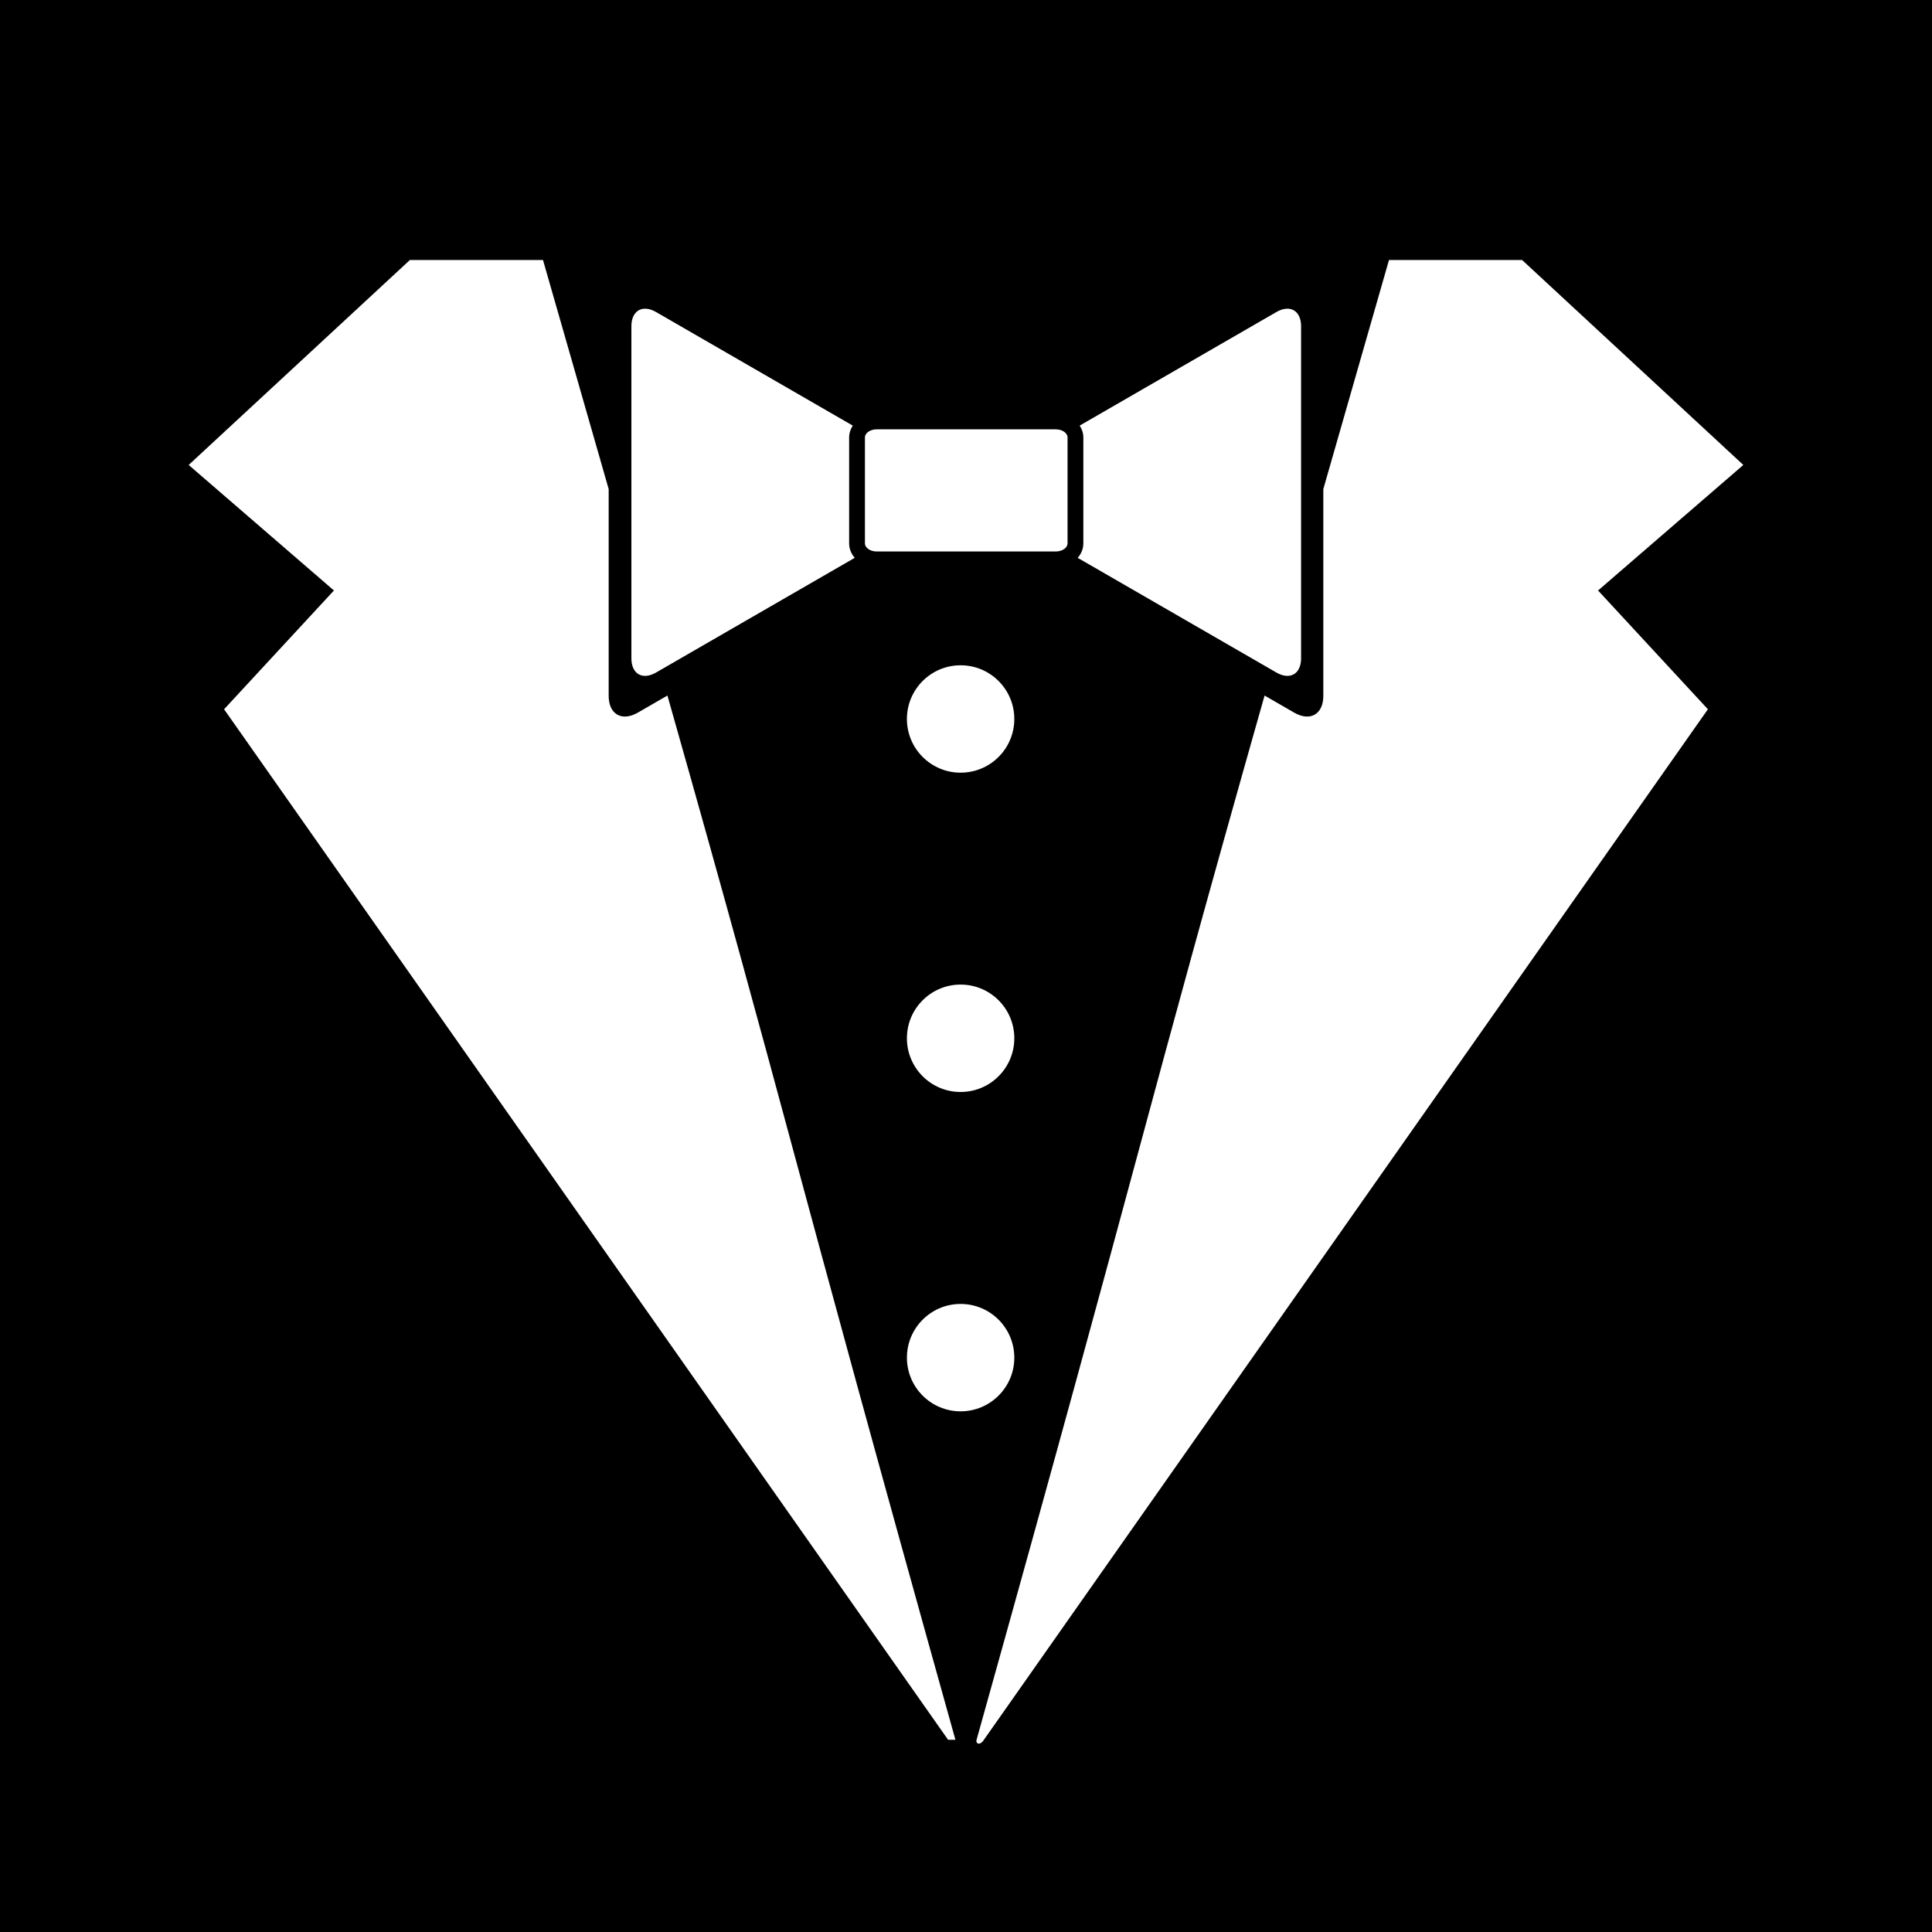
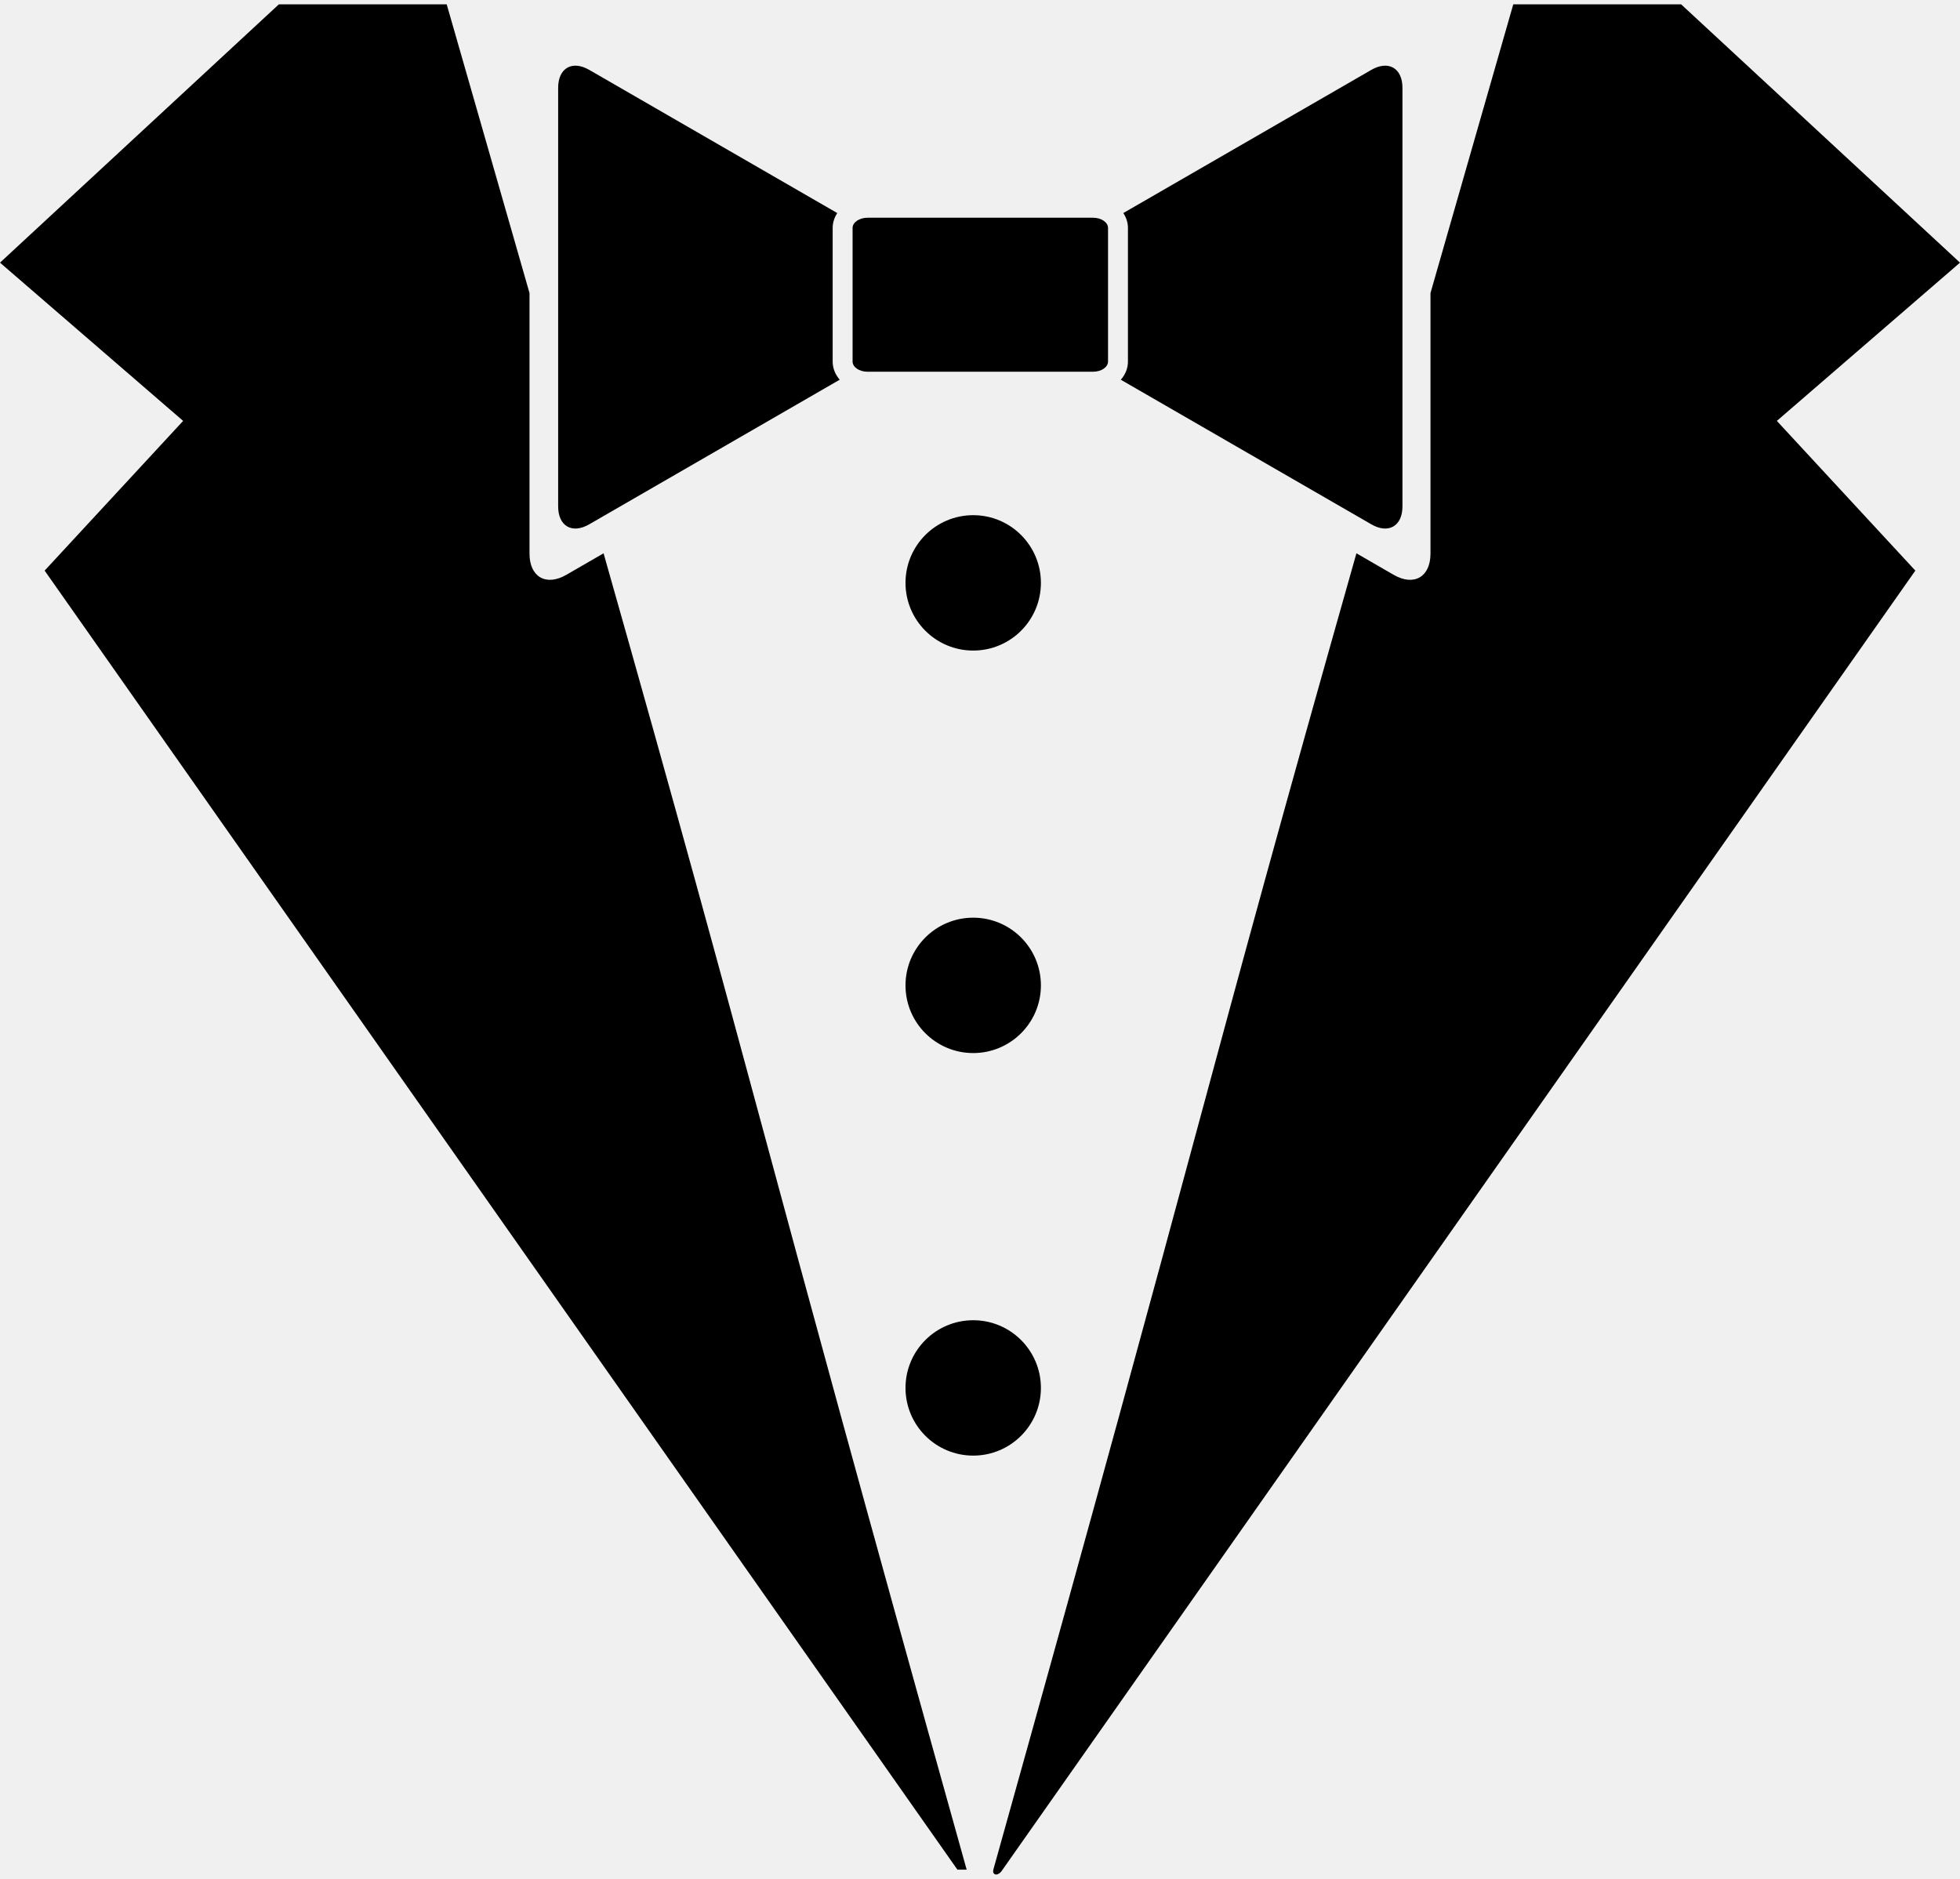
- <svg xmlns="http://www.w3.org/2000/svg" width="512" height="512">
-   <path d="M0 0h512v512H0z" />
-   <path fill="#FFF" d="M258.805 461.054c45.057-161.12 43.75-161.848 76.32-276.73l7.832 4.523c4.255 2.458 7.738.448 7.738-4.455v-54.786c8.643-30.27 15.416-53.66 17.4-60.693h35.286L462 123.217l-38.498 33.27 29.11 31.473-191.86 273.094c-.938 1.542-2.244 1.19-1.947 0z" />
-   <path d="M279.766 113.776c1.732 0 3.147.958 3.147 2.147V144c0 1.186-1.415 2.15-3.147 2.15H232.37c-1.742 0-3.153-.96-3.153-2.15v-28.077c0-1.185 1.41-2.147 3.153-2.147h47.396m58.499-31.088l-52.14 30.1c.605.92.973 1.98.973 3.136v28.078c0 1.457-.564 2.77-1.496 3.83l52.663 30.402c3.59 2.073 6.535.377 6.535-3.764V86.456c0-4.145-2.944-5.836-6.535-3.768zM225.03 144v-28.077c0-1.15.368-2.21.966-3.13l-52.14-30.105c-3.588-2.068-6.53-.376-6.53 3.768v88.013c0 4.14 2.938 5.84 6.53 3.763l52.66-30.405c-.926-1.06-1.487-2.37-1.487-3.827z" fill="#FFF" />
-   <path fill="#FFF" d="M251.248 461.054h1.947c-45.05-161.12-43.753-161.848-76.32-276.73l-7.833 4.523c-4.253 2.458-7.737.448-7.737-4.455v-54.786c-8.646-30.27-15.416-53.66-17.405-60.693h-35.283L50 123.217l38.494 33.27-29.11 31.473 191.864 273.094z" />
-   <circle fill="#FFF" cx="254.572" cy="190.538" r="14.231" />
-   <circle fill="#FFF" cx="254.572" cy="275.156" r="14.231" />
-   <circle fill="#FFF" cx="254.572" cy="359.785" r="14.23" />
+ <svg xmlns="http://www.w3.org/2000/svg" width="412" height="395">
+   <g fill-rule="evenodd">
+     <path d="M208.805 393.054c45.057-161.12 43.75-161.848 76.32-276.73l7.832 4.523c4.255 2.458 7.738.448 7.738-4.455V61.606c8.643-30.27 15.416-53.66 17.4-60.693h35.287L412 55.217l-38.498 33.27 29.11 31.473-191.86 273.094c-.938 1.542-2.244 1.19-1.947 0zm20.96-347.278c1.733 0 3.148.958 3.148 2.147V76c0 1.186-1.415 2.15-3.147 2.15H182.37c-1.742 0-3.153-.96-3.153-2.15V47.923c0-1.185 1.41-2.147 3.153-2.147h47.396z" />
+     <path d="M288.265 14.688l-52.14 30.1c.605.92.973 1.98.973 3.136v28.078c0 1.457-.565 2.77-1.496 3.83l52.663 30.402c3.59 2.073 6.535.377 6.535-3.764V18.456c0-4.145-2.944-5.836-6.535-3.768zM175.03 76V47.923c0-1.15.368-2.21.966-3.13l-52.14-30.105c-3.588-2.068-6.53-.376-6.53 3.768v88.013c0 4.14 2.938 5.84 6.53 3.76l52.66-30.405c-.926-1.06-1.487-2.37-1.487-3.827z" />
+     <path d="M201.248 393.054h1.947c-45.05-161.12-43.753-161.848-76.32-276.73l-7.833 4.523c-4.253 2.458-7.737.448-7.737-4.455V61.606C102.66 31.336 95.89 7.946 93.9.913H58.617L0 55.217l38.494 33.27-29.11 31.473 191.864 273.094z" />
+     <circle cx="204.572" cy="122.538" r="14.231" />
+     <circle cx="204.572" cy="207.156" r="14.231" />
+     <circle cx="204.572" cy="291.785" r="14.23" />
+   </g>
</svg>
